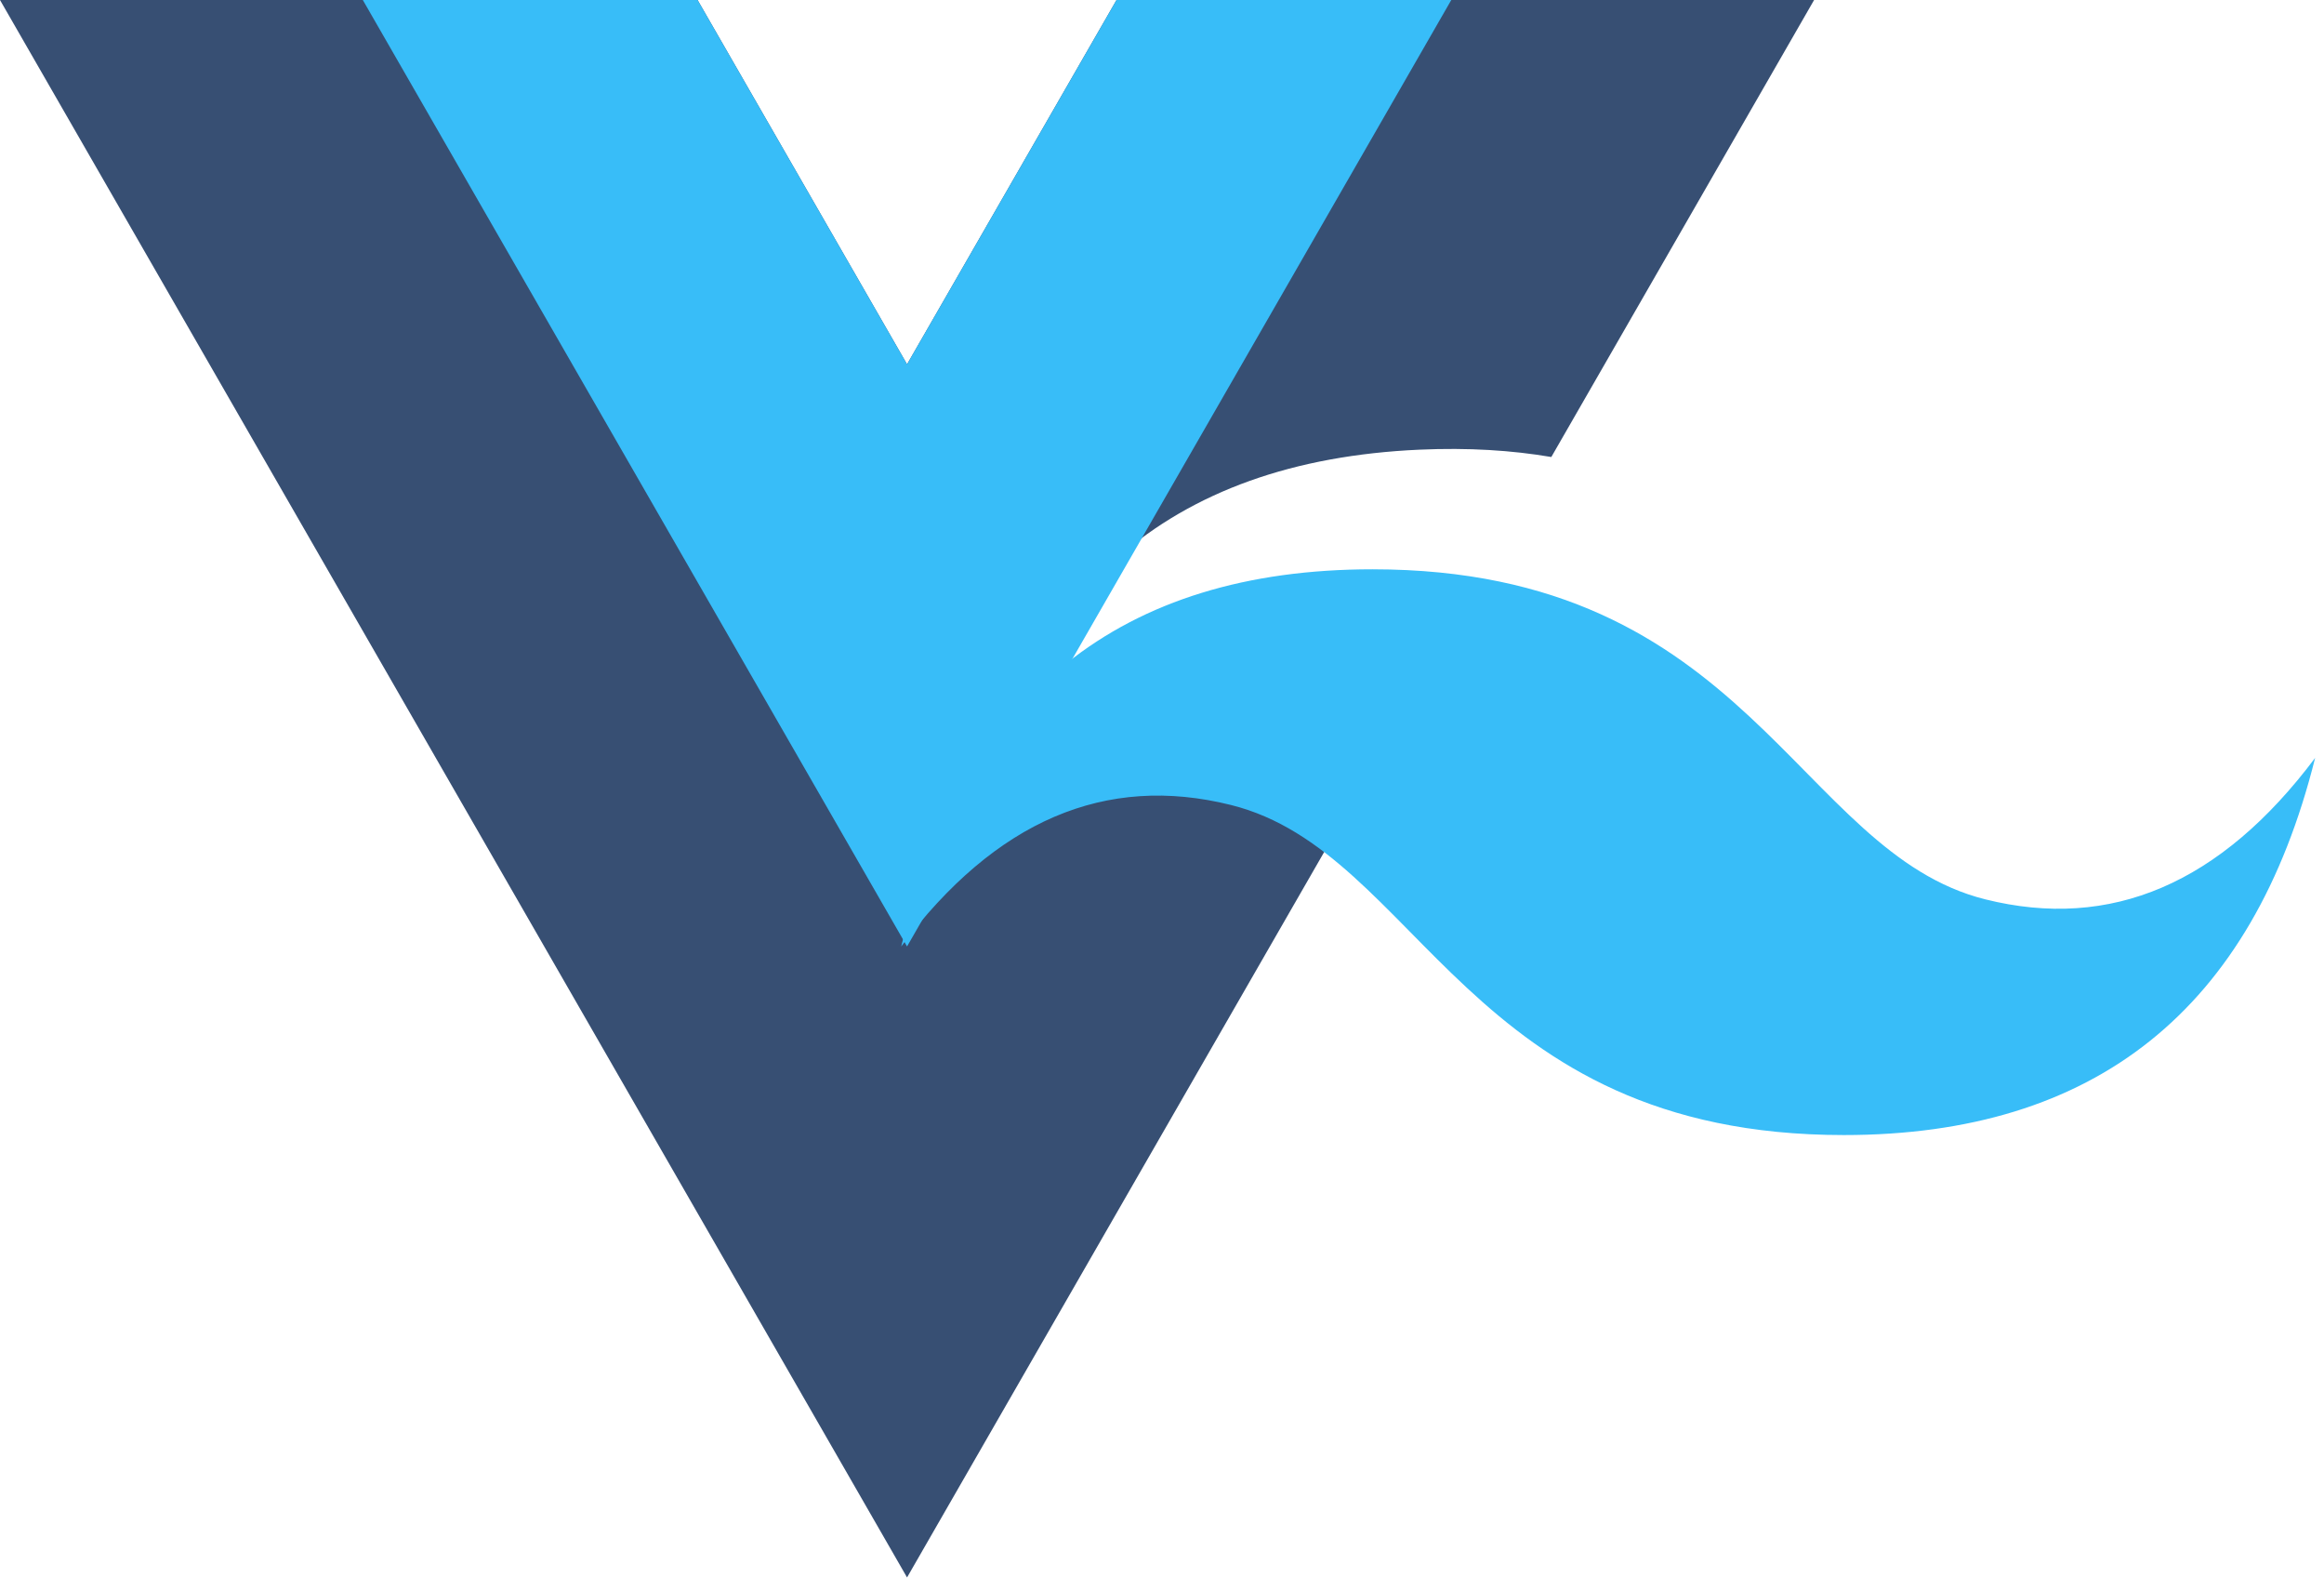
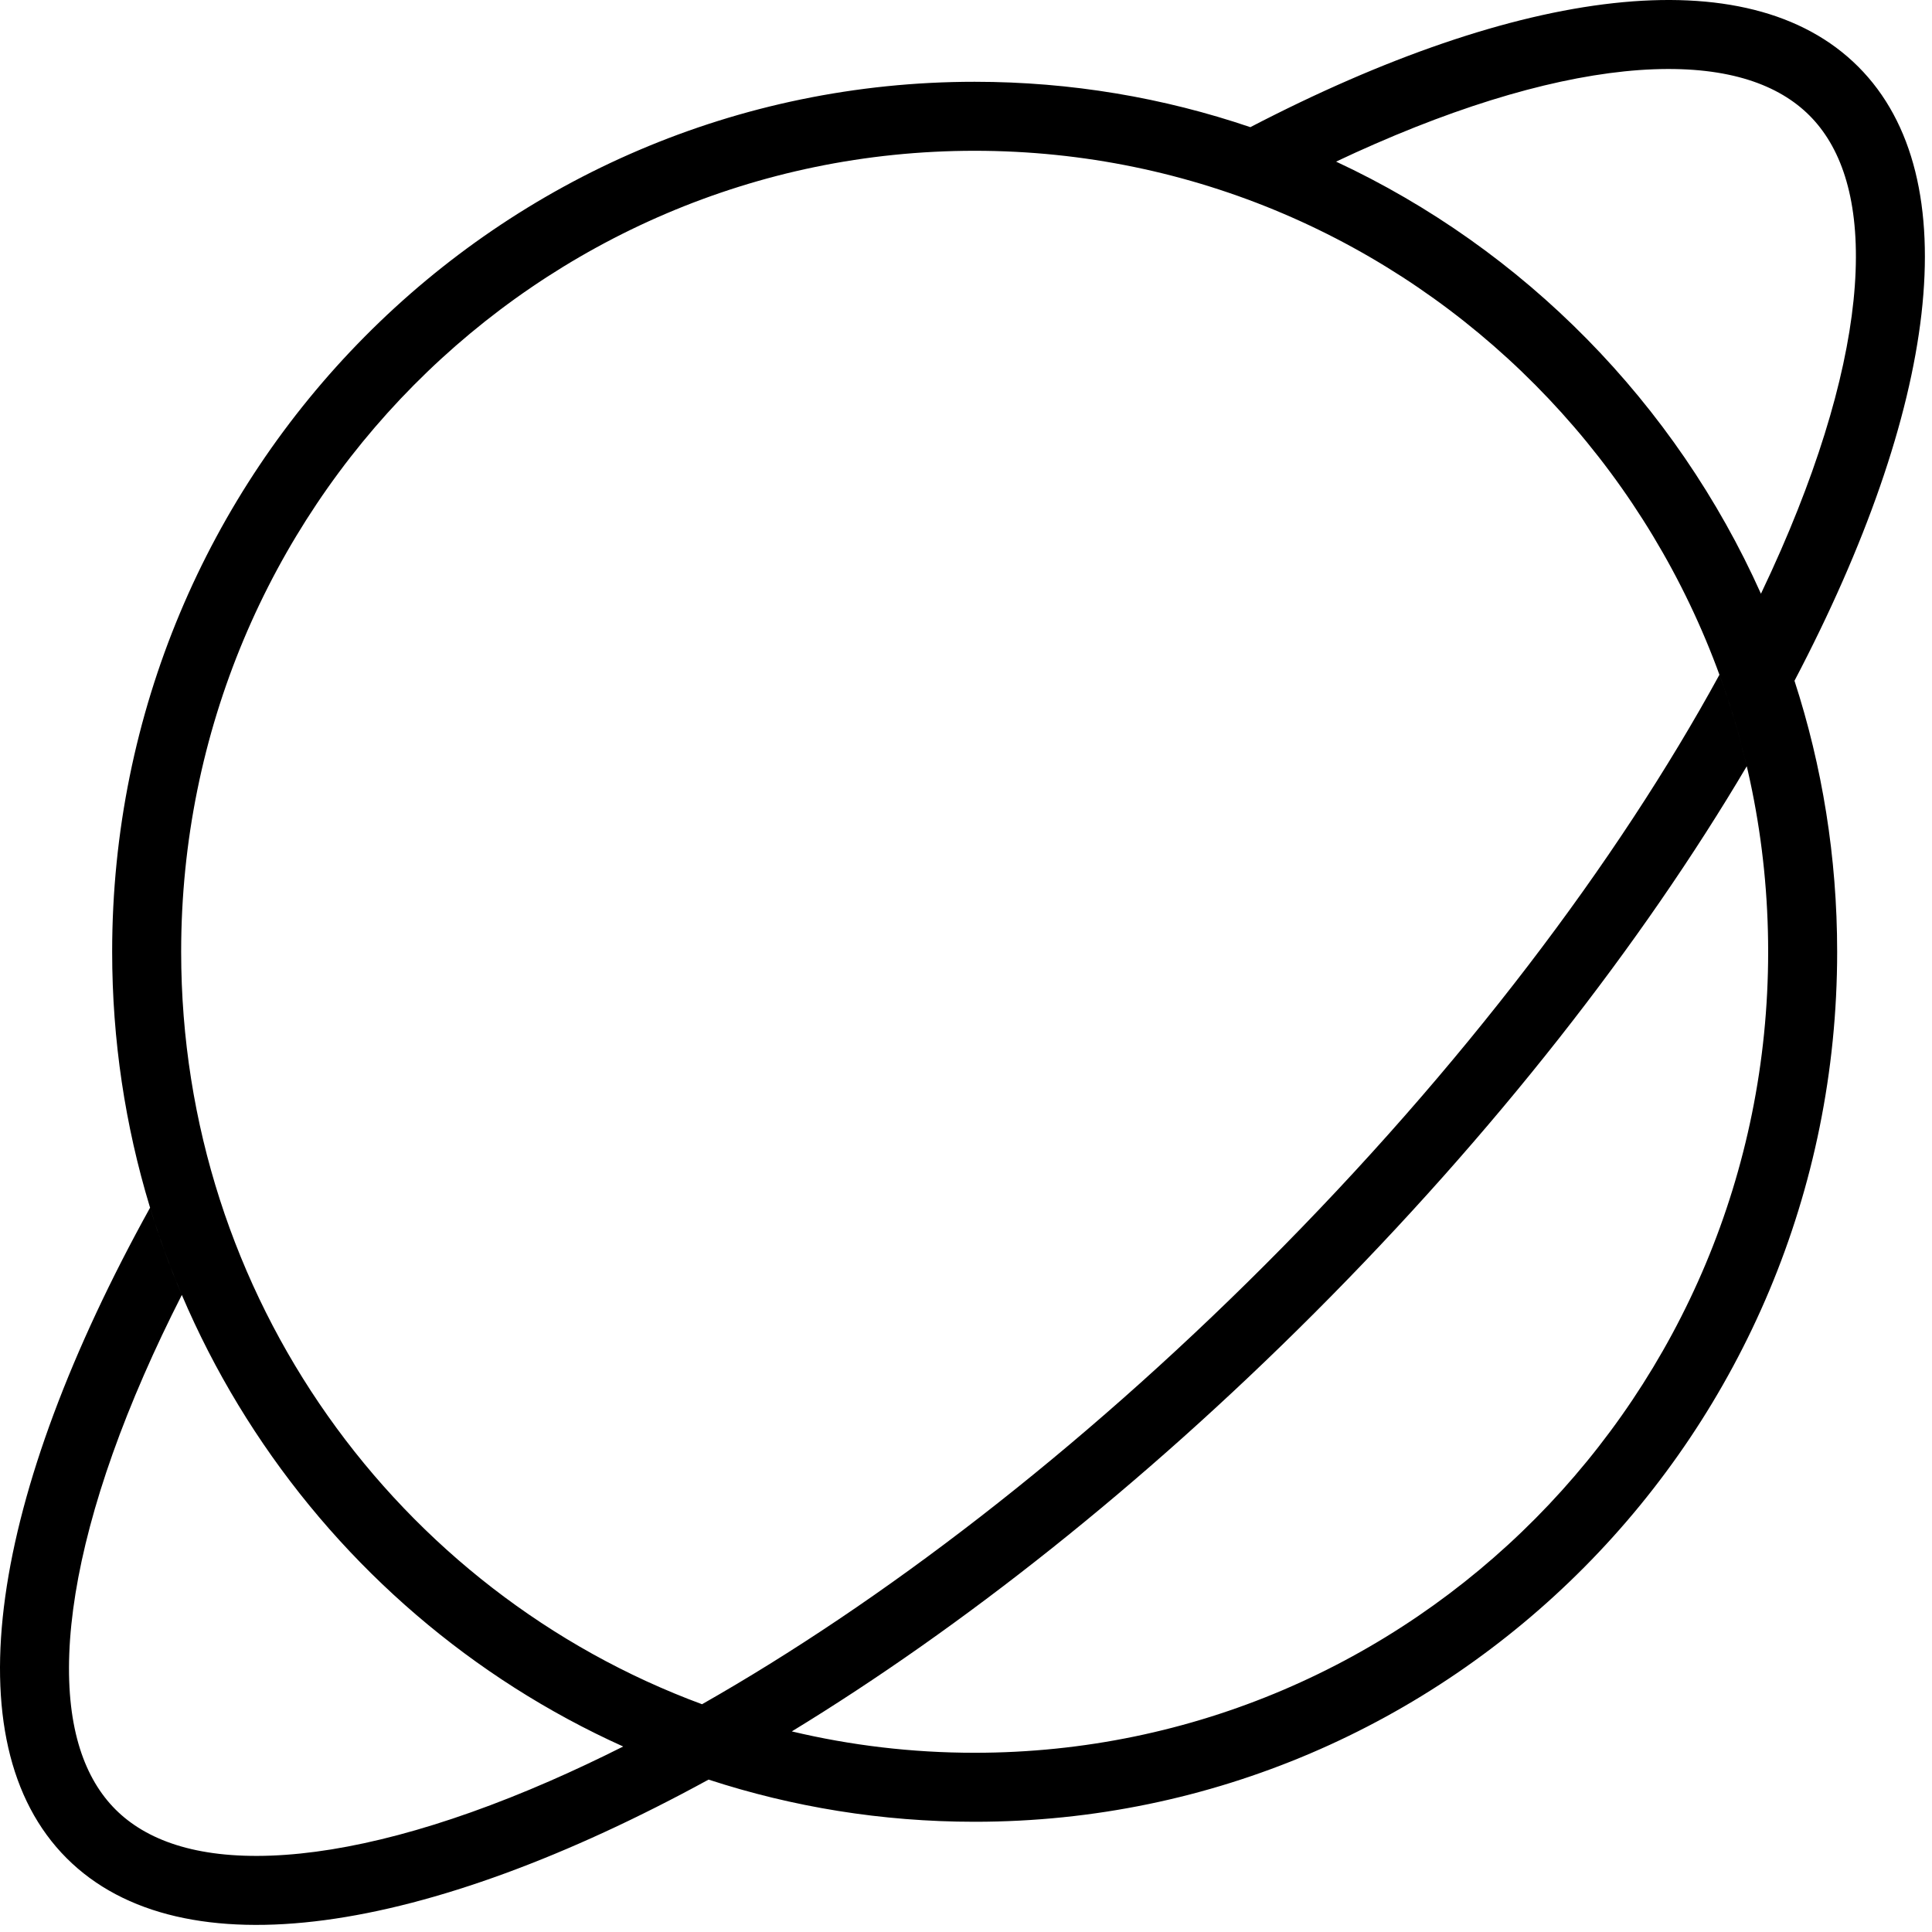
- <svg xmlns="http://www.w3.org/2000/svg" width="196" height="133" viewBox="0 0 196 133" fill="none">
-   <path fill-rule="evenodd" clip-rule="evenodd" d="M76.498 30.714L94.165 6.10352e-05H152.996L130.834 38.531C127.522 37.967 123.84 37.728 119.705 37.913C98.527 38.862 85.763 50.045 81.418 71.46C88.886 60.514 97.973 56.128 108.682 58.302C111.849 58.944 114.587 60.38 117.186 62.259L76.498 132.999L0 6.10352e-05H58.832L76.498 30.714Z" fill="#374F73" />
-   <path d="M115.753 47.999C94.554 47.999 81.302 58.6 76.003 79.799C83.953 69.198 93.227 65.224 103.828 67.874C119.728 71.849 123.703 95.699 155.503 95.699C176.702 95.699 189.954 85.099 195.253 63.899C187.303 74.5 178.029 78.475 167.428 75.824C151.528 71.849 147.553 47.999 115.753 47.999Z" fill="#38BDF8" />
-   <path d="M94.165 -7.62939e-06L76.498 30.714L58.832 -7.62939e-06H30.599L76.498 79.798L122.397 -7.62939e-06H94.165Z" fill="#38BDF8" />
+ <svg xmlns="http://www.w3.org/2000/svg" width="112" height="112" viewBox="0 0 112 112">
+   <path fill-rule="evenodd" clip-rule="evenodd" d="M72.484 7.372C88.031 -0.709 101.31 -2.548 107.723 3.865C114.186 10.328 112.269 23.763 104.028 39.465C105.634 44.409 106.502 49.69 106.502 55.175C106.502 83.03 84.116 105.61 56.502 105.61C51.119 105.61 45.935 104.752 41.077 103.165C24.686 112.129 10.548 114.406 3.865 107.723C-2.885 100.973 -0.493 86.614 8.7 70.011C9.226 71.738 9.841 73.425 10.541 75.068C9.737 76.647 9.003 78.198 8.341 79.715C5.603 85.986 4.183 91.474 4.016 95.867C3.851 100.253 4.932 103.133 6.694 104.895C8.456 106.657 11.335 107.738 15.722 107.572C20.115 107.406 25.602 105.986 31.874 103.248C33.264 102.641 34.683 101.973 36.127 101.247C18.668 93.379 6.502 75.71 6.502 55.175C6.502 27.321 28.887 4.741 56.502 4.741C62.091 4.741 67.465 5.666 72.484 7.372ZM104.895 6.694C106.657 8.456 107.738 11.335 107.572 15.722C107.406 20.115 105.986 25.602 103.248 31.874C102.882 32.712 102.494 33.561 102.084 34.419C97.134 23.375 88.355 14.451 77.454 9.369C78.215 9.009 78.969 8.666 79.715 8.341C85.986 5.603 91.474 4.183 95.867 4.016C100.253 3.851 103.133 4.932 104.895 6.694ZM40.698 98.796C51.079 92.896 62.438 84.222 73.33 73.33C84.778 61.883 93.776 49.919 99.677 39.116C100.306 40.838 100.837 42.608 101.262 44.419C95.194 54.683 86.65 65.668 76.159 76.159C66.171 86.146 55.736 94.369 45.902 100.371C49.306 101.181 52.855 101.61 56.502 101.61C81.874 101.61 102.502 80.853 102.502 55.175C102.502 29.498 81.874 8.741 56.502 8.741C31.129 8.741 10.502 29.498 10.502 55.175C10.502 75.236 23.091 92.293 40.698 98.796Z" />
</svg>
